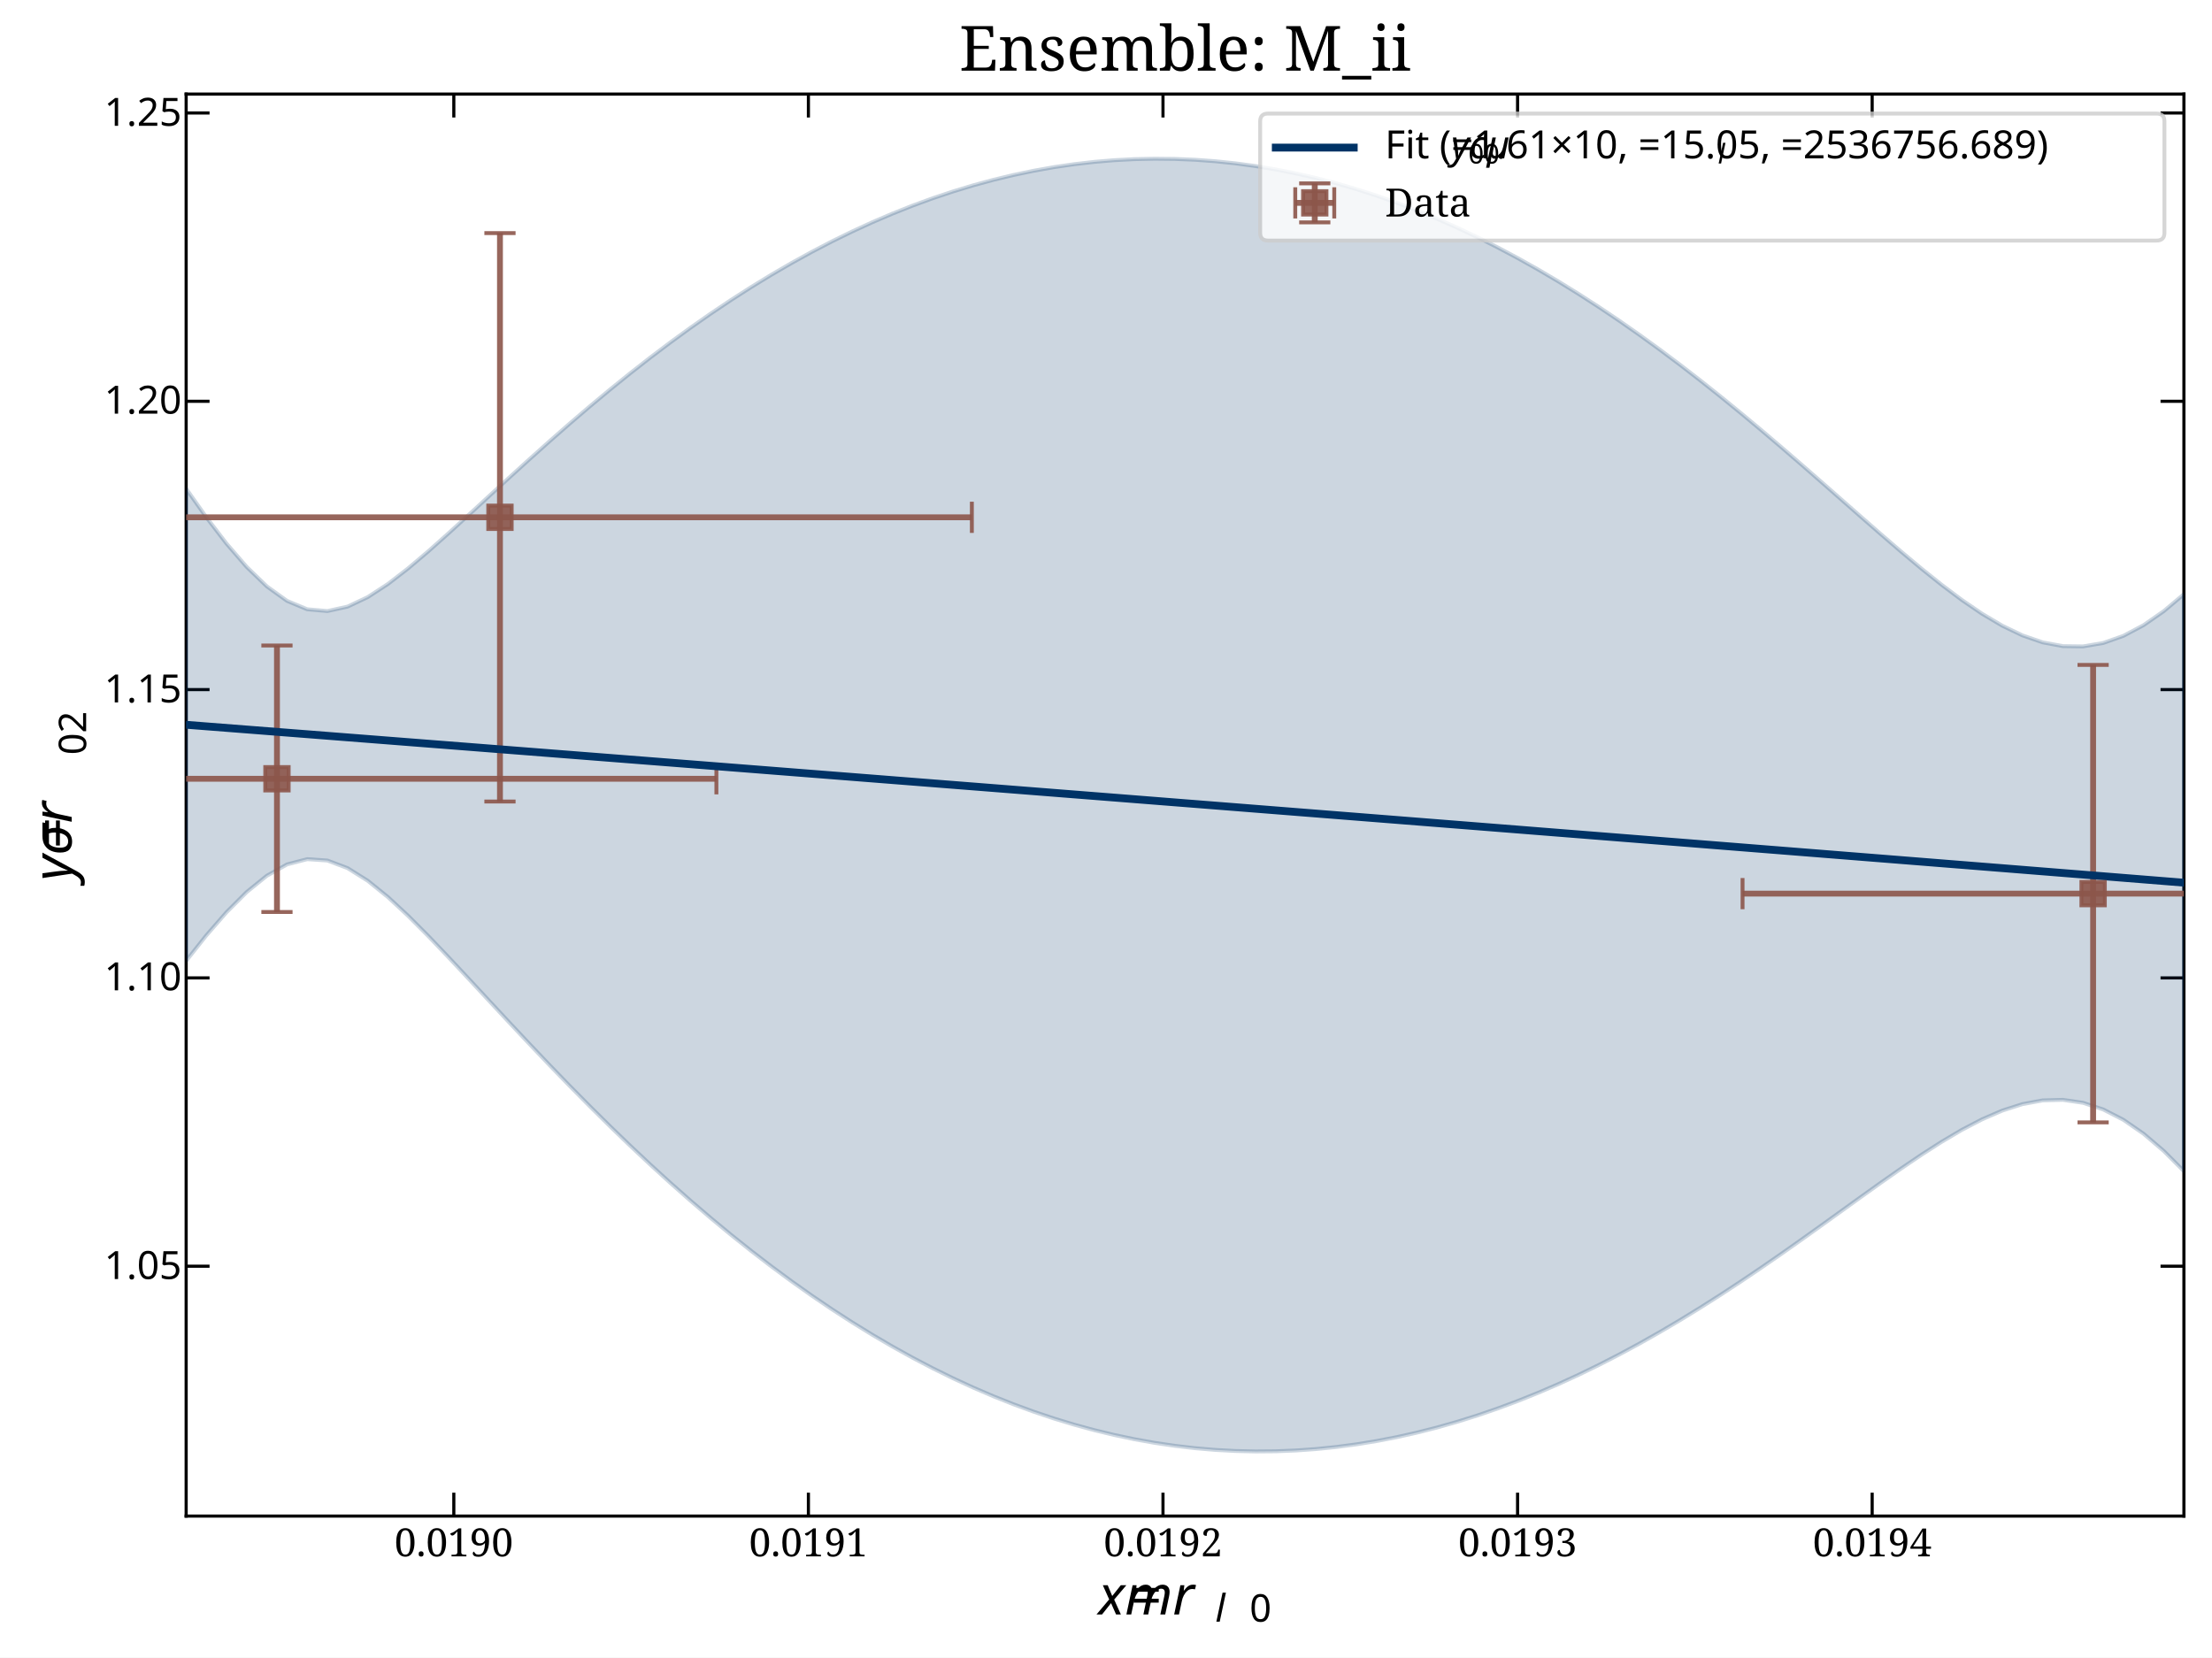
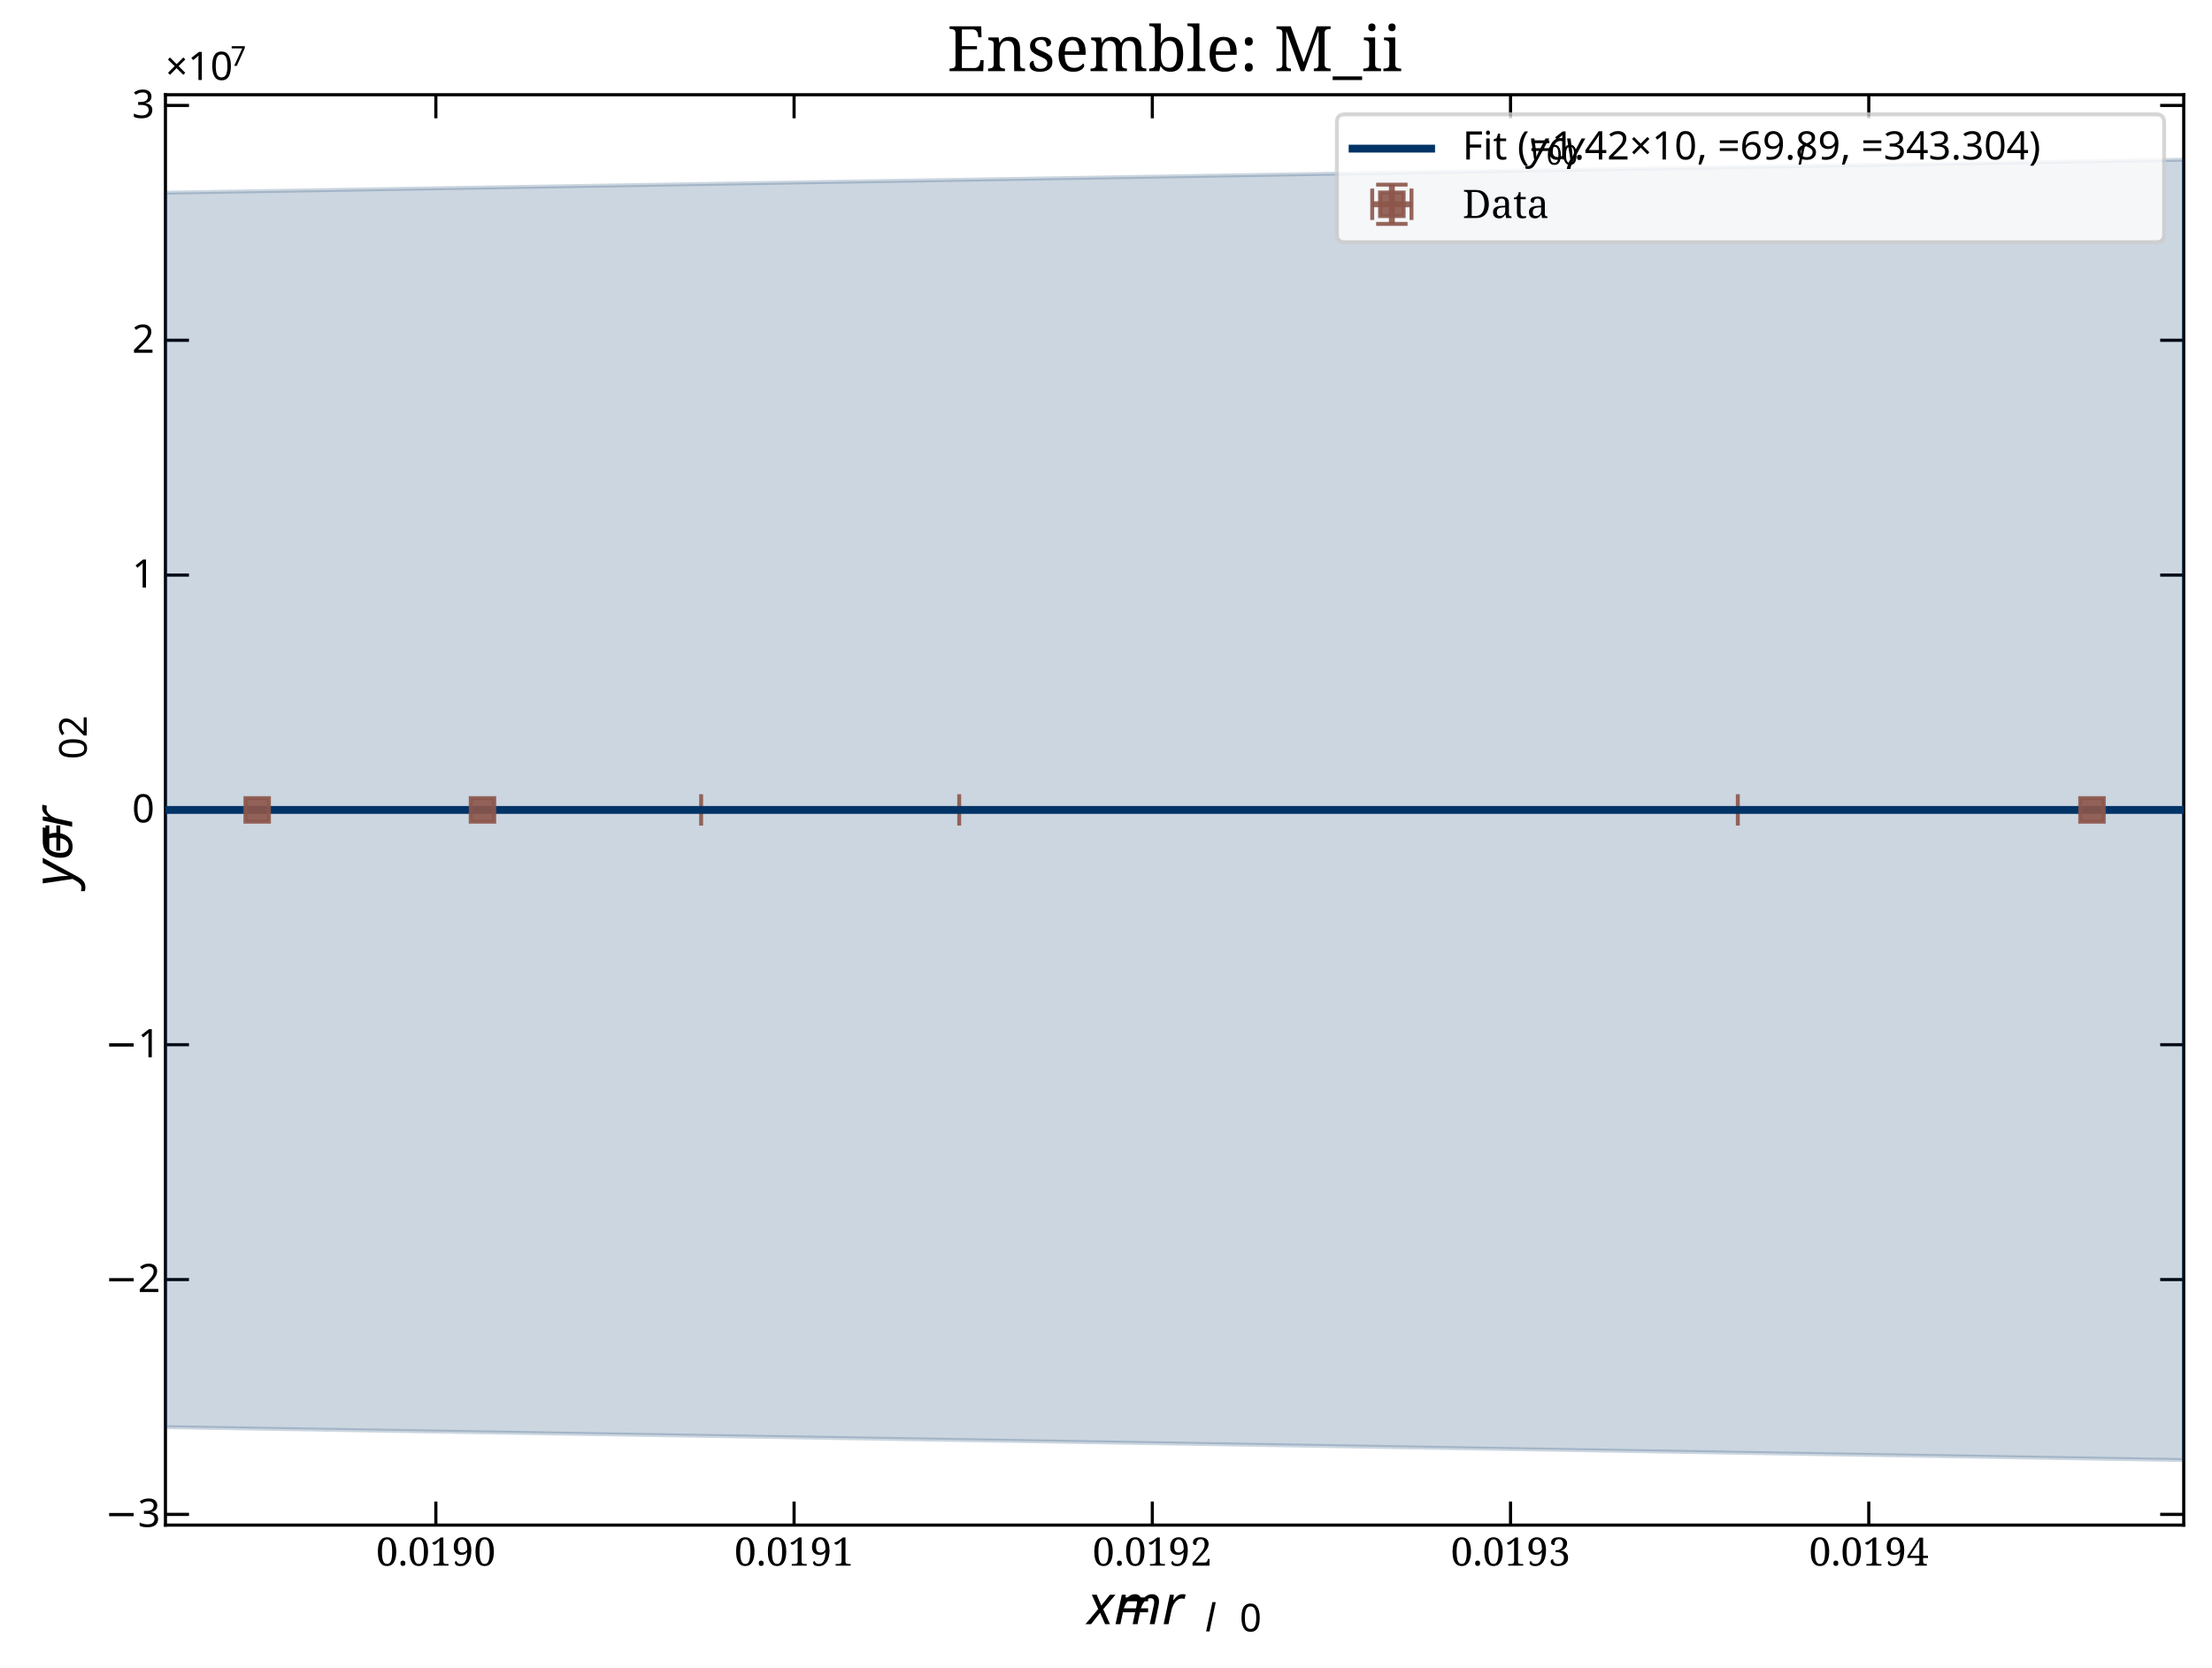
- <svg xmlns="http://www.w3.org/2000/svg" xmlns:xlink="http://www.w3.org/1999/xlink" width="567.276pt" height="425.13pt" viewBox="0 0 567.276 425.13" version="1.1">
+ <svg xmlns="http://www.w3.org/2000/svg" xmlns:xlink="http://www.w3.org/1999/xlink" width="563.421pt" height="424.725pt" viewBox="0 0 563.421 424.725" version="1.1">
  <defs>
    <style type="text/css">*{stroke-linejoin: round; stroke-linecap: butt}</style>
  </defs>
  <g id="figure_1">
    <g id="patch_1">
-       <path d="M 0 425.13  L 567.276 425.13  L 567.276 0  L 0 0  z " style="fill: #ffffff" />
+       <path d="M 0 424.725  L 563.421 424.725  L 563.421 0  L 0 0  z " style="fill: #ffffff" />
    </g>
    <g id="axes_1">
      <g id="patch_2">
-         <path d="M 47.74 388.83  L 560.076 388.83  L 560.076 24.128  L 47.74 24.128  z " style="fill: #ffffff" />
+         <path d="M 42.14 388.425  L 556.221 388.425  L 556.221 24.128  L 42.14 24.128  z " style="fill: #ffffff" />
      </g>
      <g id="matplotlib.axis_1">
        <g id="xtick_1">
          <g id="line2d_1">
            <defs>
-               <path id="m3b402e83d6" d="M 0 0  L 0 -6  " style="stroke: #000000; stroke-width: 0.8" />
+               <path id="m33d9e514b5" d="M 0 0  L 0 -6  " style="stroke: #000000; stroke-width: 0.8" />
            </defs>
            <g>
-               <use xlink:href="#m3b402e83d6" x="116.383" y="388.83" style="stroke: #000000; stroke-width: 0.8" />
+               <use xlink:href="#m33d9e514b5" x="111.016" y="388.425" style="stroke: #000000; stroke-width: 0.8" />
            </g>
          </g>
          <g id="line2d_2">
            <defs>
-               <path id="me82d1c570d" d="M 0 0  L 0 6  " style="stroke: #000000; stroke-width: 0.8" />
+               <path id="m8d241b41f6" d="M 0 0  L 0 6  " style="stroke: #000000; stroke-width: 0.8" />
            </defs>
            <g>
-               <use xlink:href="#me82d1c570d" x="116.383" y="24.128" style="stroke: #000000; stroke-width: 0.8" />
+               <use xlink:href="#m8d241b41f6" x="111.016" y="24.128" style="stroke: #000000; stroke-width: 0.8" />
            </g>
          </g>
          <g id="text_1">
-             <text style="font: 10px 'serif'; text-anchor: middle" x="116.383" y="399.16" transform="rotate(-0, 116.3825, 399.1597)">0.0190</text>
+             <text style="font: 10px 'serif'; text-anchor: middle" x="111.016" y="398.755" transform="rotate(-0, 111.0163, 398.7547)">0.0190</text>
          </g>
        </g>
        <g id="xtick_2">
          <g id="line2d_3">
            <g>
-               <use xlink:href="#m3b402e83d6" x="207.318" y="388.83" style="stroke: #000000; stroke-width: 0.8" />
+               <use xlink:href="#m33d9e514b5" x="202.262" y="388.425" style="stroke: #000000; stroke-width: 0.8" />
            </g>
          </g>
          <g id="line2d_4">
            <g>
-               <use xlink:href="#me82d1c570d" x="207.318" y="24.128" style="stroke: #000000; stroke-width: 0.8" />
+               <use xlink:href="#m8d241b41f6" x="202.262" y="24.128" style="stroke: #000000; stroke-width: 0.8" />
            </g>
          </g>
          <g id="text_2">
-             <text style="font: 10px 'serif'; text-anchor: middle" x="207.318" y="399.16" transform="rotate(-0, 207.3182, 399.1597)">0.0191</text>
+             <text style="font: 10px 'serif'; text-anchor: middle" x="202.262" y="398.755" transform="rotate(-0, 202.2617, 398.7547)">0.0191</text>
          </g>
        </g>
        <g id="xtick_3">
          <g id="line2d_5">
            <g>
-               <use xlink:href="#m3b402e83d6" x="298.254" y="388.83" style="stroke: #000000; stroke-width: 0.8" />
+               <use xlink:href="#m33d9e514b5" x="293.507" y="388.425" style="stroke: #000000; stroke-width: 0.8" />
            </g>
          </g>
          <g id="line2d_6">
            <g>
-               <use xlink:href="#me82d1c570d" x="298.254" y="24.128" style="stroke: #000000; stroke-width: 0.8" />
+               <use xlink:href="#m8d241b41f6" x="293.507" y="24.128" style="stroke: #000000; stroke-width: 0.8" />
            </g>
          </g>
          <g id="text_3">
-             <text style="font: 10px 'serif'; text-anchor: middle" x="298.254" y="399.16" transform="rotate(-0, 298.2538, 399.1597)">0.0192</text>
+             <text style="font: 10px 'serif'; text-anchor: middle" x="293.507" y="398.755" transform="rotate(-0, 293.5071, 398.7547)">0.0192</text>
          </g>
        </g>
        <g id="xtick_4">
          <g id="line2d_7">
            <g>
-               <use xlink:href="#m3b402e83d6" x="389.189" y="388.83" style="stroke: #000000; stroke-width: 0.8" />
+               <use xlink:href="#m33d9e514b5" x="384.753" y="388.425" style="stroke: #000000; stroke-width: 0.8" />
            </g>
          </g>
          <g id="line2d_8">
            <g>
-               <use xlink:href="#me82d1c570d" x="389.189" y="24.128" style="stroke: #000000; stroke-width: 0.8" />
+               <use xlink:href="#m8d241b41f6" x="384.753" y="24.128" style="stroke: #000000; stroke-width: 0.8" />
            </g>
          </g>
          <g id="text_4">
-             <text style="font: 10px 'serif'; text-anchor: middle" x="389.189" y="399.16" transform="rotate(-0, 389.1895, 399.1597)">0.0193</text>
+             <text style="font: 10px 'serif'; text-anchor: middle" x="384.753" y="398.755" transform="rotate(-0, 384.7525, 398.7547)">0.0193</text>
          </g>
        </g>
        <g id="xtick_5">
          <g id="line2d_9">
            <g>
-               <use xlink:href="#m3b402e83d6" x="480.125" y="388.83" style="stroke: #000000; stroke-width: 0.8" />
+               <use xlink:href="#m33d9e514b5" x="475.998" y="388.425" style="stroke: #000000; stroke-width: 0.8" />
            </g>
          </g>
          <g id="line2d_10">
            <g>
-               <use xlink:href="#me82d1c570d" x="480.125" y="24.128" style="stroke: #000000; stroke-width: 0.8" />
+               <use xlink:href="#m8d241b41f6" x="475.998" y="24.128" style="stroke: #000000; stroke-width: 0.8" />
            </g>
          </g>
          <g id="text_5">
-             <text style="font: 10px 'serif'; text-anchor: middle" x="480.125" y="399.16" transform="rotate(-0, 480.1252, 399.1597)">0.0194</text>
+             <text style="font: 10px 'serif'; text-anchor: middle" x="475.998" y="398.755" transform="rotate(-0, 475.9979, 398.7547)">0.0194</text>
          </g>
        </g>
        <g id="text_6">
-           <g transform="translate(281.7178 414.8916)">
+           <g transform="translate(276.9903 414.4866)">
            <text>
              <tspan style="font: italic 14px 'STIXGeneral'" x="0 19.849 33.299" y="-0.828">xmr</tspan>
              <tspan style="font: 14px 'STIXGeneral'" x="8.238" y="-0.828">=</tspan>
              <tspan style="font: italic 9.8px 'STIXGeneral'" x="29.957" y="1.023">l</tspan>
              <tspan style="font: 9.8px 'STIXGeneral'" x="38.745" y="1.023">0</tspan>
            </text>
          </g>
        </g>
      </g>
      <g id="matplotlib.axis_2">
        <g id="ytick_1">
          <g id="line2d_11">
            <defs>
-               <path id="mc2be4a2e45" d="M 0 0  L 6 0  " style="stroke: #000000; stroke-width: 0.8" />
+               <path id="m213b3f5a96" d="M 0 0  L 6 0  " style="stroke: #000000; stroke-width: 0.8" />
            </defs>
            <g>
-               <use xlink:href="#mc2be4a2e45" x="47.74" y="324.743" style="stroke: #000000; stroke-width: 0.8" />
+               <use xlink:href="#m213b3f5a96" x="42.14" y="385.696" style="stroke: #000000; stroke-width: 0.8" />
            </g>
          </g>
          <g id="line2d_12">
            <defs>
-               <path id="m1a4da4915b" d="M 0 0  L -6 0  " style="stroke: #000000; stroke-width: 0.8" />
+               <path id="med552fda9c" d="M 0 0  L -6 0  " style="stroke: #000000; stroke-width: 0.8" />
            </defs>
            <g>
-               <use xlink:href="#m1a4da4915b" x="560.076" y="324.743" style="stroke: #000000; stroke-width: 0.8" />
+               <use xlink:href="#med552fda9c" x="556.221" y="385.696" style="stroke: #000000; stroke-width: 0.8" />
            </g>
          </g>
          <g id="text_7">
-             <g transform="translate(26.74 328.1574)">
-               <text>
-                 <tspan style="font: 10px 'STIXGeneral'" x="0 5 7.5 12.5" y="-0.125">1.05</tspan>
+             <g transform="translate(26.74 389.1108)">
+               <text>
+                 <tspan style="font: 10px 'STIXGeneral'" x="0 6.85" y="-0.234">−3</tspan>
              </text>
            </g>
          </g>
        </g>
        <g id="ytick_2">
          <g id="line2d_13">
            <g>
-               <use xlink:href="#mc2be4a2e45" x="47.74" y="250.8" style="stroke: #000000; stroke-width: 0.8" />
+               <use xlink:href="#m213b3f5a96" x="42.14" y="325.889" style="stroke: #000000; stroke-width: 0.8" />
            </g>
          </g>
          <g id="line2d_14">
            <g>
-               <use xlink:href="#m1a4da4915b" x="560.076" y="250.8" style="stroke: #000000; stroke-width: 0.8" />
+               <use xlink:href="#med552fda9c" x="556.221" y="325.889" style="stroke: #000000; stroke-width: 0.8" />
            </g>
          </g>
          <g id="text_8">
-             <g transform="translate(26.74 254.215)">
-               <text>
-                 <tspan style="font: 10px 'STIXGeneral'" x="0 5 7.5 12.5" y="-0.234">1.10</tspan>
+             <g transform="translate(26.74 329.3043)">
+               <text>
+                 <tspan style="font: 10px 'STIXGeneral'" x="0 6.85" y="-0.234">−2</tspan>
              </text>
            </g>
          </g>
        </g>
        <g id="ytick_3">
          <g id="line2d_15">
            <g>
-               <use xlink:href="#mc2be4a2e45" x="47.74" y="176.858" style="stroke: #000000; stroke-width: 0.8" />
+               <use xlink:href="#m213b3f5a96" x="42.14" y="266.083" style="stroke: #000000; stroke-width: 0.8" />
            </g>
          </g>
          <g id="line2d_16">
            <g>
-               <use xlink:href="#m1a4da4915b" x="560.076" y="176.858" style="stroke: #000000; stroke-width: 0.8" />
+               <use xlink:href="#med552fda9c" x="556.221" y="266.083" style="stroke: #000000; stroke-width: 0.8" />
            </g>
          </g>
          <g id="text_9">
-             <g transform="translate(26.74 180.2726)">
-               <text>
-                 <tspan style="font: 10px 'STIXGeneral'" x="0 5 7.5 12.5" y="-0.125">1.15</tspan>
+             <g transform="translate(26.74 269.4977)">
+               <text>
+                 <tspan style="font: 10px 'STIXGeneral'" x="0 6.85" y="-0.234">−1</tspan>
              </text>
            </g>
          </g>
        </g>
        <g id="ytick_4">
          <g id="line2d_17">
            <g>
-               <use xlink:href="#mc2be4a2e45" x="47.74" y="102.915" style="stroke: #000000; stroke-width: 0.8" />
+               <use xlink:href="#m213b3f5a96" x="42.14" y="206.276" style="stroke: #000000; stroke-width: 0.8" />
            </g>
          </g>
          <g id="line2d_18">
            <g>
-               <use xlink:href="#m1a4da4915b" x="560.076" y="102.915" style="stroke: #000000; stroke-width: 0.8" />
+               <use xlink:href="#med552fda9c" x="556.221" y="206.276" style="stroke: #000000; stroke-width: 0.8" />
            </g>
          </g>
          <g id="text_10">
-             <g transform="translate(26.74 106.3302)">
-               <text>
-                 <tspan style="font: 10px 'STIXGeneral'" x="0 5 7.5 12.5" y="-0.234">1.20</tspan>
+             <g transform="translate(33.64 209.6911)">
+               <text>
+                 <tspan style="font: 10px 'STIXGeneral'" x="0" y="-0.234">0</tspan>
              </text>
            </g>
          </g>
        </g>
        <g id="ytick_5">
          <g id="line2d_19">
            <g>
-               <use xlink:href="#mc2be4a2e45" x="47.74" y="28.973" style="stroke: #000000; stroke-width: 0.8" />
+               <use xlink:href="#m213b3f5a96" x="42.14" y="146.47" style="stroke: #000000; stroke-width: 0.8" />
            </g>
          </g>
          <g id="line2d_20">
            <g>
-               <use xlink:href="#m1a4da4915b" x="560.076" y="28.973" style="stroke: #000000; stroke-width: 0.8" />
+               <use xlink:href="#med552fda9c" x="556.221" y="146.47" style="stroke: #000000; stroke-width: 0.8" />
            </g>
          </g>
          <g id="text_11">
-             <g transform="translate(26.74 32.38775)">
-               <text>
-                 <tspan style="font: 10px 'STIXGeneral'" x="0 5 7.5 12.5" y="-0.125">1.25</tspan>
-               </text>
-             </g>
-           </g>
-         </g>
-         <g id="text_12">
-           <g transform="translate(18.82 225.8688)rotate(-90)">
+             <g transform="translate(33.64 149.8845)">
+               <text>
+                 <tspan style="font: 10px 'STIXGeneral'" x="0" y="-0.234">1</tspan>
+               </text>
+             </g>
+           </g>
+         </g>
+         <g id="ytick_6">
+           <g id="line2d_21">
+             <g>
+               <use xlink:href="#m213b3f5a96" x="42.14" y="86.663" style="stroke: #000000; stroke-width: 0.8" />
+             </g>
+           </g>
+           <g id="line2d_22">
+             <g>
+               <use xlink:href="#med552fda9c" x="556.221" y="86.663" style="stroke: #000000; stroke-width: 0.8" />
+             </g>
+           </g>
+           <g id="text_12">
+             <g transform="translate(33.64 90.07794)">
+               <text>
+                 <tspan style="font: 10px 'STIXGeneral'" x="0" y="-0.234">2</tspan>
+               </text>
+             </g>
+           </g>
+         </g>
+         <g id="ytick_7">
+           <g id="line2d_23">
+             <g>
+               <use xlink:href="#m213b3f5a96" x="42.14" y="26.857" style="stroke: #000000; stroke-width: 0.8" />
+             </g>
+           </g>
+           <g id="line2d_24">
+             <g>
+               <use xlink:href="#med552fda9c" x="556.221" y="26.857" style="stroke: #000000; stroke-width: 0.8" />
+             </g>
+           </g>
+           <g id="text_13">
+             <g transform="translate(33.64 30.27136)">
+               <text>
+                 <tspan style="font: 10px 'STIXGeneral'" x="0" y="-0.234">3</tspan>
+               </text>
+             </g>
+           </g>
+         </g>
+         <g id="text_14">
+           <g transform="translate(18.82 225.6662)rotate(-90)">
            <text>
              <tspan style="font: italic 14px 'STIXGeneral'" x="0 19.849 26.821" y="-0.434">yσr</tspan>
              <tspan style="font: 14px 'STIXGeneral'" x="8.238" y="-0.434">=</tspan>
              <tspan style="font: 9.8px 'STIXGeneral'" x="32.267 33.131" y="3.269 -5.372">02</tspan>
            </text>
          </g>
        </g>
+         <g id="text_15">
+           <g transform="translate(42.14 21.1275)">
+             <text>
+               <tspan style="font: 10px 'STIXGeneral'" x="0 6.4 11.4" y="-0.763">×10</tspan>
+               <tspan style="font: 7px 'STIXGeneral'" x="16.557" y="-4.363">7</tspan>
+             </text>
+           </g>
+         </g>
      </g>
      <g id="patch_3">
-         <path d="M 47.74 388.83  L 47.74 24.128  " style="fill: none; stroke: #000000; stroke-width: 0.8; stroke-linejoin: miter; stroke-linecap: square" />
+         <path d="M 42.14 388.425  L 42.14 24.128  " style="fill: none; stroke: #000000; stroke-width: 0.8; stroke-linejoin: miter; stroke-linecap: square" />
      </g>
      <g id="patch_4">
-         <path d="M 560.076 388.83  L 560.076 24.128  " style="fill: none; stroke: #000000; stroke-width: 0.8; stroke-linejoin: miter; stroke-linecap: square" />
+         <path d="M 556.221 388.425  L 556.221 24.128  " style="fill: none; stroke: #000000; stroke-width: 0.8; stroke-linejoin: miter; stroke-linecap: square" />
      </g>
      <g id="patch_5">
-         <path d="M 47.74 388.83  L 560.076 388.83  " style="fill: none; stroke: #000000; stroke-width: 0.8; stroke-linejoin: miter; stroke-linecap: square" />
+         <path d="M 42.14 388.425  L 556.221 388.425  " style="fill: none; stroke: #000000; stroke-width: 0.8; stroke-linejoin: miter; stroke-linecap: square" />
      </g>
      <g id="patch_6">
-         <path d="M 47.74 24.128  L 560.076 24.128  " style="fill: none; stroke: #000000; stroke-width: 0.8; stroke-linejoin: miter; stroke-linecap: square" />
+         <path d="M 42.14 24.128  L 556.221 24.128  " style="fill: none; stroke: #000000; stroke-width: 0.8; stroke-linejoin: miter; stroke-linecap: square" />
      </g>
      <g id="PolyCollection_1">
        <defs>
-           <path id="m258f2ef954" d="M 47.74 -299.794  L 47.74 -178.701  L 52.915 -185.224  L 58.09 -191.162  L 63.265 -196.341  L 68.44 -200.529  L 73.616 -203.435  L 78.791 -204.782  L 83.966 -204.429  L 89.141 -202.478  L 94.316 -199.231  L 99.491 -195.049  L 104.666 -190.244  L 109.841 -185.051  L 115.016 -179.631  L 120.191 -174.096  L 125.367 -168.521  L 130.542 -162.956  L 135.717 -157.441  L 140.892 -152  L 146.067 -146.653  L 151.242 -141.414  L 156.417 -136.294  L 161.592 -131.301  L 166.767 -126.443  L 171.943 -121.723  L 177.118 -117.147  L 182.293 -112.717  L 187.468 -108.437  L 192.643 -104.308  L 197.818 -100.332  L 202.993 -96.512  L 208.168 -92.847  L 213.343 -89.341  L 218.519 -85.992  L 223.694 -82.802  L 228.869 -79.772  L 234.044 -76.902  L 239.219 -74.193  L 244.394 -71.645  L 249.569 -69.258  L 254.744 -67.033  L 259.919 -64.971  L 265.094 -63.07  L 270.27 -61.332  L 275.445 -59.756  L 280.62 -58.343  L 285.795 -57.092  L 290.97 -56.003  L 296.145 -55.077  L 301.32 -54.313  L 306.495 -53.711  L 311.67 -53.272  L 316.846 -52.994  L 322.021 -52.877  L 327.196 -52.922  L 332.371 -53.128  L 337.546 -53.494  L 342.721 -54.02  L 347.896 -54.706  L 353.071 -55.551  L 358.246 -56.553  L 363.421 -57.713  L 368.597 -59.03  L 373.772 -60.502  L 378.947 -62.128  L 384.122 -63.908  L 389.297 -65.839  L 394.472 -67.919  L 399.647 -70.147  L 404.822 -72.521  L 409.997 -75.038  L 415.173 -77.694  L 420.348 -80.486  L 425.523 -83.41  L 430.698 -86.461  L 435.873 -89.634  L 441.048 -92.92  L 446.223 -96.313  L 451.398 -99.801  L 456.573 -103.374  L 461.748 -107.016  L 466.924 -110.71  L 472.099 -114.435  L 477.274 -118.162  L 482.449 -121.859  L 487.624 -125.486  L 492.799 -128.989  L 497.974 -132.307  L 503.149 -135.362  L 508.324 -138.061  L 513.5 -140.299  L 518.675 -141.956  L 523.85 -142.91  L 529.025 -143.052  L 534.2 -142.293  L 539.375 -140.586  L 544.55 -137.929  L 549.725 -134.358  L 554.9 -129.94  L 560.076 -124.756  L 560.076 -272.74  L 560.076 -272.74  L 554.9 -268.385  L 549.725 -264.796  L 544.55 -262.054  L 539.375 -260.225  L 534.2 -259.347  L 529.025 -259.416  L 523.85 -260.386  L 518.675 -262.168  L 513.5 -264.652  L 508.324 -267.717  L 503.149 -271.244  L 497.974 -275.126  L 492.799 -279.27  L 487.624 -283.6  L 482.449 -288.052  L 477.274 -292.576  L 472.099 -297.129  L 466.924 -301.679  L 461.748 -306.198  L 456.573 -310.665  L 451.398 -315.063  L 446.223 -319.376  L 441.048 -323.593  L 435.873 -327.704  L 430.698 -331.7  L 425.523 -335.575  L 420.348 -339.322  L 415.173 -342.938  L 409.997 -346.417  L 404.822 -349.756  L 399.647 -352.952  L 394.472 -356.003  L 389.297 -358.905  L 384.122 -361.658  L 378.947 -364.259  L 373.772 -366.707  L 368.597 -369  L 363.421 -371.138  L 358.246 -373.118  L 353.071 -374.942  L 347.896 -376.606  L 342.721 -378.112  L 337.546 -379.458  L 332.371 -380.644  L 327.196 -381.669  L 322.021 -382.533  L 316.846 -383.235  L 311.67 -383.776  L 306.495 -384.155  L 301.32 -384.371  L 296.145 -384.425  L 290.97 -384.317  L 285.795 -384.046  L 280.62 -383.612  L 275.445 -383.016  L 270.27 -382.257  L 265.094 -381.335  L 259.919 -380.251  L 254.744 -379.004  L 249.569 -377.595  L 244.394 -376.024  L 239.219 -374.292  L 234.044 -372.398  L 228.869 -370.343  L 223.694 -368.128  L 218.519 -365.752  L 213.343 -363.218  L 208.168 -360.525  L 202.993 -357.674  L 197.818 -354.668  L 192.643 -351.506  L 187.468 -348.19  L 182.293 -344.722  L 177.118 -341.105  L 171.943 -337.342  L 166.767 -333.434  L 161.592 -329.387  L 156.417 -325.207  L 151.242 -320.898  L 146.067 -316.471  L 140.892 -311.934  L 135.717 -307.305  L 130.542 -302.6  L 125.367 -297.846  L 120.191 -293.08  L 115.016 -288.356  L 109.841 -283.745  L 104.666 -279.362  L 99.491 -275.366  L 94.316 -271.993  L 89.141 -269.554  L 83.966 -268.412  L 78.791 -268.868  L 73.616 -271.023  L 68.44 -274.737  L 63.265 -279.733  L 58.09 -285.719  L 52.915 -292.464  L 47.74 -299.794  z " style="stroke: #003366; stroke-opacity: 0.2" />
+           <path id="m6fb5a37259" d="M 42.14 -375.648  L 42.14 -61.249  L 47.333 -61.165  L 52.525 -61.081  L 57.718 -60.998  L 62.911 -60.914  L 68.104 -60.83  L 73.296 -60.746  L 78.489 -60.662  L 83.682 -60.578  L 88.875 -60.494  L 94.067 -60.41  L 99.26 -60.326  L 104.453 -60.242  L 109.646 -60.158  L 114.838 -60.074  L 120.031 -59.99  L 125.224 -59.906  L 130.416 -59.821  L 135.609 -59.737  L 140.802 -59.653  L 145.995 -59.569  L 151.187 -59.485  L 156.38 -59.4  L 161.573 -59.316  L 166.766 -59.232  L 171.958 -59.148  L 177.151 -59.063  L 182.344 -58.979  L 187.537 -58.895  L 192.729 -58.81  L 197.922 -58.726  L 203.115 -58.642  L 208.307 -58.557  L 213.5 -58.473  L 218.693 -58.388  L 223.886 -58.304  L 229.078 -58.219  L 234.271 -58.135  L 239.464 -58.05  L 244.657 -57.966  L 249.849 -57.881  L 255.042 -57.797  L 260.235 -57.712  L 265.428 -57.627  L 270.62 -57.543  L 275.813 -57.458  L 281.006 -57.373  L 286.198 -57.289  L 291.391 -57.204  L 296.584 -57.119  L 301.777 -57.035  L 306.969 -56.95  L 312.162 -56.865  L 317.355 -56.78  L 322.548 -56.695  L 327.74 -56.611  L 332.933 -56.526  L 338.126 -56.441  L 343.319 -56.356  L 348.511 -56.271  L 353.704 -56.186  L 358.897 -56.101  L 364.089 -56.016  L 369.282 -55.931  L 374.475 -55.846  L 379.668 -55.761  L 384.86 -55.676  L 390.053 -55.591  L 395.246 -55.506  L 400.439 -55.421  L 405.631 -55.336  L 410.824 -55.25  L 416.017 -55.165  L 421.21 -55.08  L 426.402 -54.995  L 431.595 -54.91  L 436.788 -54.824  L 441.98 -54.739  L 447.173 -54.654  L 452.366 -54.569  L 457.559 -54.483  L 462.751 -54.398  L 467.944 -54.313  L 473.137 -54.227  L 478.33 -54.142  L 483.522 -54.057  L 488.715 -53.971  L 493.908 -53.886  L 499.101 -53.8  L 504.293 -53.715  L 509.486 -53.629  L 514.679 -53.544  L 519.871 -53.458  L 525.064 -53.373  L 530.257 -53.287  L 535.45 -53.202  L 540.642 -53.116  L 545.835 -53.03  L 551.028 -52.945  L 556.221 -52.859  L 556.221 -384.039  L 556.221 -384.039  L 551.028 -383.953  L 545.835 -383.867  L 540.642 -383.782  L 535.45 -383.696  L 530.257 -383.61  L 525.064 -383.525  L 519.871 -383.439  L 514.679 -383.354  L 509.486 -383.268  L 504.293 -383.183  L 499.101 -383.097  L 493.908 -383.012  L 488.715 -382.926  L 483.522 -382.841  L 478.33 -382.756  L 473.137 -382.67  L 467.944 -382.585  L 462.751 -382.499  L 457.559 -382.414  L 452.366 -382.329  L 447.173 -382.244  L 441.98 -382.158  L 436.788 -382.073  L 431.595 -381.988  L 426.402 -381.903  L 421.21 -381.817  L 416.017 -381.732  L 410.824 -381.647  L 405.631 -381.562  L 400.439 -381.477  L 395.246 -381.392  L 390.053 -381.307  L 384.86 -381.221  L 379.668 -381.136  L 374.475 -381.051  L 369.282 -380.966  L 364.089 -380.881  L 358.897 -380.796  L 353.704 -380.711  L 348.511 -380.627  L 343.319 -380.542  L 338.126 -380.457  L 332.933 -380.372  L 327.74 -380.287  L 322.548 -380.202  L 317.355 -380.117  L 312.162 -380.033  L 306.969 -379.948  L 301.777 -379.863  L 296.584 -379.778  L 291.391 -379.693  L 286.198 -379.609  L 281.006 -379.524  L 275.813 -379.439  L 270.62 -379.355  L 265.428 -379.27  L 260.235 -379.185  L 255.042 -379.101  L 249.849 -379.016  L 244.657 -378.932  L 239.464 -378.847  L 234.271 -378.763  L 229.078 -378.678  L 223.886 -378.594  L 218.693 -378.509  L 213.5 -378.425  L 208.307 -378.34  L 203.115 -378.256  L 197.922 -378.172  L 192.729 -378.087  L 187.537 -378.003  L 182.344 -377.918  L 177.151 -377.834  L 171.958 -377.75  L 166.766 -377.666  L 161.573 -377.581  L 156.38 -377.497  L 151.187 -377.413  L 145.995 -377.329  L 140.802 -377.244  L 135.609 -377.16  L 130.416 -377.076  L 125.224 -376.992  L 120.031 -376.908  L 114.838 -376.824  L 109.646 -376.74  L 104.453 -376.656  L 99.26 -376.572  L 94.067 -376.488  L 88.875 -376.404  L 83.682 -376.32  L 78.489 -376.236  L 73.296 -376.152  L 68.104 -376.068  L 62.911 -375.984  L 57.718 -375.9  L 52.525 -375.816  L 47.333 -375.732  L 42.14 -375.648  z " style="stroke: #003366; stroke-opacity: 0.2" />
        </defs>
-         <g clip-path="url(#p0f1493e307)">
-           <use xlink:href="#m258f2ef954" x="0" y="425.13" style="fill: #003366; fill-opacity: 0.2; stroke: #003366; stroke-opacity: 0.2" />
-         </g>
-       </g>
-       <g id="text_13">
-         <text style="font: 16px 'serif'; text-anchor: middle" x="303.908" y="18.128" transform="rotate(-0, 303.9078, 18.1275)">Ensemble: M_ii</text>
+         <g clip-path="url(#p9fe2bab14a)">
+           <use xlink:href="#m6fb5a37259" x="0" y="424.725" style="fill: #003366; fill-opacity: 0.2; stroke: #003366; stroke-opacity: 0.2" />
+         </g>
+       </g>
+       <g id="text_16">
+         <text style="font: 16px 'serif'; text-anchor: middle" x="299.18" y="18.128" transform="rotate(-0, 299.1803, 18.1275)">Ensemble: M_ii</text>
      </g>
      <g id="LineCollection_1">
-         <path d="M 446.884 229.189  L 568.276 229.189  " clip-path="url(#p0f1493e307)" style="fill: none; stroke: #8c564b; stroke-opacity: 0.9; stroke-width: 1.5" />
-         <path d="M -1 199.73  L 183.723 199.73  " clip-path="url(#p0f1493e307)" style="fill: none; stroke: #8c564b; stroke-opacity: 0.9; stroke-width: 1.5" />
-         <path d="M 7.202 132.672  L 249.236 132.672  " clip-path="url(#p0f1493e307)" style="fill: none; stroke: #8c564b; stroke-opacity: 0.9; stroke-width: 1.5" />
+         <path d="M 442.644 206.276  L 564.421 206.276  " clip-path="url(#p9fe2bab14a)" style="fill: none; stroke: #8c564b; stroke-opacity: 0.9; stroke-width: 1.5" />
+         <path d="M -1 206.276  L 178.586 206.276  " clip-path="url(#p9fe2bab14a)" style="fill: none; stroke: #8c564b; stroke-opacity: 0.9; stroke-width: 1.5" />
+         <path d="M 1.463 206.276  L 244.322 206.276  " clip-path="url(#p9fe2bab14a)" style="fill: none; stroke: #8c564b; stroke-opacity: 0.9; stroke-width: 1.5" />
      </g>
      <g id="LineCollection_2">
-         <path d="M 536.788 287.853  L 536.788 170.524  " clip-path="url(#p0f1493e307)" style="fill: none; stroke: #8c564b; stroke-opacity: 0.9; stroke-width: 1.5" />
-         <path d="M 71.028 233.904  L 71.028 165.557  " clip-path="url(#p0f1493e307)" style="fill: none; stroke: #8c564b; stroke-opacity: 0.9; stroke-width: 1.5" />
-         <path d="M 128.219 205.566  L 128.219 59.777  " clip-path="url(#p0f1493e307)" style="fill: none; stroke: #8c564b; stroke-opacity: 0.9; stroke-width: 1.5" />
-       </g>
-       <g id="line2d_21">
+         <path d="M 532.853 206.276  L 532.853 206.276  " clip-path="url(#p9fe2bab14a)" style="fill: none; stroke: #8c564b; stroke-opacity: 0.9; stroke-width: 1.5" />
+         <path d="M 65.507 206.276  L 65.507 206.276  " clip-path="url(#p9fe2bab14a)" style="fill: none; stroke: #8c564b; stroke-opacity: 0.9; stroke-width: 1.5" />
+         <path d="M 122.893 206.276  L 122.893 206.276  " clip-path="url(#p9fe2bab14a)" style="fill: none; stroke: #8c564b; stroke-opacity: 0.9; stroke-width: 1.5" />
+       </g>
+       <g id="line2d_25">
        <defs>
-           <path id="mb7a50d3633" d="M 0 4  L 0 -4  " style="stroke: #8c564b; stroke-opacity: 0.9" />
+           <path id="mfaac71367d" d="M 0 4  L 0 -4  " style="stroke: #8c564b; stroke-opacity: 0.9" />
        </defs>
-         <g clip-path="url(#p0f1493e307)">
-           <use xlink:href="#mb7a50d3633" x="446.884" y="229.189" style="fill: #8c564b; fill-opacity: 0.9; stroke: #8c564b; stroke-opacity: 0.9" />
-           <use xlink:href="#mb7a50d3633" x="-1" y="202.183" style="fill: #8c564b; fill-opacity: 0.9; stroke: #8c564b; stroke-opacity: 0.9" />
-           <use xlink:href="#mb7a50d3633" x="-1" y="143.926" style="fill: #8c564b; fill-opacity: 0.9; stroke: #8c564b; stroke-opacity: 0.9" />
-           <use xlink:href="#mb7a50d3633" x="7.202" y="132.672" style="fill: #8c564b; fill-opacity: 0.9; stroke: #8c564b; stroke-opacity: 0.9" />
-         </g>
-       </g>
-       <g id="line2d_22">
-         <g clip-path="url(#p0f1493e307)">
-           <use xlink:href="#mb7a50d3633" x="626.691" y="229.189" style="fill: #8c564b; fill-opacity: 0.9; stroke: #8c564b; stroke-opacity: 0.9" />
-           <use xlink:href="#mb7a50d3633" x="183.723" y="199.73" style="fill: #8c564b; fill-opacity: 0.9; stroke: #8c564b; stroke-opacity: 0.9" />
-           <use xlink:href="#mb7a50d3633" x="249.236" y="132.672" style="fill: #8c564b; fill-opacity: 0.9; stroke: #8c564b; stroke-opacity: 0.9" />
-         </g>
-       </g>
-       <g id="line2d_23">
+         <g clip-path="url(#p9fe2bab14a)">
+           <use xlink:href="#mfaac71367d" x="442.644" y="206.276" style="fill: #8c564b; fill-opacity: 0.9; stroke: #8c564b; stroke-opacity: 0.9" />
+           <use xlink:href="#mfaac71367d" x="-1" y="206.276" style="fill: #8c564b; fill-opacity: 0.9; stroke: #8c564b; stroke-opacity: 0.9" />
+           <use xlink:href="#mfaac71367d" x="-1" y="206.276" style="fill: #8c564b; fill-opacity: 0.9; stroke: #8c564b; stroke-opacity: 0.9" />
+           <use xlink:href="#mfaac71367d" x="1.463" y="206.276" style="fill: #8c564b; fill-opacity: 0.9; stroke: #8c564b; stroke-opacity: 0.9" />
+         </g>
+       </g>
+       <g id="line2d_26">
+         <g clip-path="url(#p9fe2bab14a)">
+           <use xlink:href="#mfaac71367d" x="623.063" y="206.276" style="fill: #8c564b; fill-opacity: 0.9; stroke: #8c564b; stroke-opacity: 0.9" />
+           <use xlink:href="#mfaac71367d" x="178.586" y="206.276" style="fill: #8c564b; fill-opacity: 0.9; stroke: #8c564b; stroke-opacity: 0.9" />
+           <use xlink:href="#mfaac71367d" x="244.322" y="206.276" style="fill: #8c564b; fill-opacity: 0.9; stroke: #8c564b; stroke-opacity: 0.9" />
+         </g>
+       </g>
+       <g id="line2d_27">
        <defs>
-           <path id="m5254105bd7" d="M 4 0  L -4 -0  " style="stroke: #8c564b; stroke-opacity: 0.9" />
+           <path id="m4ab9f80c31" d="M 4 0  L -4 -0  " style="stroke: #8c564b; stroke-opacity: 0.9" />
        </defs>
-         <g clip-path="url(#p0f1493e307)">
-           <use xlink:href="#m5254105bd7" x="536.788" y="287.853" style="fill: #8c564b; fill-opacity: 0.9; stroke: #8c564b; stroke-opacity: 0.9" />
-           <use xlink:href="#m5254105bd7" x="71.028" y="233.904" style="fill: #8c564b; fill-opacity: 0.9; stroke: #8c564b; stroke-opacity: 0.9" />
-           <use xlink:href="#m5254105bd7" x="128.219" y="205.566" style="fill: #8c564b; fill-opacity: 0.9; stroke: #8c564b; stroke-opacity: 0.9" />
-         </g>
-       </g>
-       <g id="line2d_24">
-         <g clip-path="url(#p0f1493e307)">
-           <use xlink:href="#m5254105bd7" x="536.788" y="170.524" style="fill: #8c564b; fill-opacity: 0.9; stroke: #8c564b; stroke-opacity: 0.9" />
-           <use xlink:href="#m5254105bd7" x="71.028" y="165.557" style="fill: #8c564b; fill-opacity: 0.9; stroke: #8c564b; stroke-opacity: 0.9" />
-           <use xlink:href="#m5254105bd7" x="128.219" y="59.777" style="fill: #8c564b; fill-opacity: 0.9; stroke: #8c564b; stroke-opacity: 0.9" />
-         </g>
-       </g>
-       <g id="line2d_25">
-         <path d="M 47.74 185.882  L 52.915 186.286  L 58.09 186.69  L 63.265 187.093  L 68.44 187.497  L 73.616 187.901  L 78.791 188.305  L 83.966 188.709  L 89.141 189.114  L 94.316 189.518  L 99.491 189.922  L 104.666 190.327  L 109.841 190.732  L 115.016 191.137  L 120.191 191.542  L 125.367 191.947  L 130.542 192.352  L 135.717 192.757  L 140.892 193.163  L 146.067 193.568  L 151.242 193.974  L 156.417 194.38  L 161.592 194.786  L 166.767 195.192  L 171.943 195.598  L 177.118 196.004  L 182.293 196.41  L 187.468 196.817  L 192.643 197.223  L 197.818 197.63  L 202.993 198.037  L 208.168 198.444  L 213.343 198.851  L 218.519 199.258  L 223.694 199.665  L 228.869 200.073  L 234.044 200.48  L 239.219 200.888  L 244.394 201.295  L 249.569 201.703  L 254.744 202.111  L 259.919 202.519  L 265.094 202.927  L 270.27 203.336  L 275.445 203.744  L 280.62 204.153  L 285.795 204.561  L 290.97 204.97  L 296.145 205.379  L 301.32 205.788  L 306.495 206.197  L 311.67 206.606  L 316.846 207.015  L 322.021 207.425  L 327.196 207.834  L 332.371 208.244  L 337.546 208.654  L 342.721 209.064  L 347.896 209.474  L 353.071 209.884  L 358.246 210.294  L 363.421 210.705  L 368.597 211.115  L 373.772 211.526  L 378.947 211.936  L 384.122 212.347  L 389.297 212.758  L 394.472 213.169  L 399.647 213.58  L 404.822 213.991  L 409.997 214.403  L 415.173 214.814  L 420.348 215.226  L 425.523 215.638  L 430.698 216.049  L 435.873 216.461  L 441.048 216.873  L 446.223 217.286  L 451.398 217.698  L 456.573 218.11  L 461.748 218.523  L 466.924 218.935  L 472.099 219.348  L 477.274 219.761  L 482.449 220.174  L 487.624 220.587  L 492.799 221  L 497.974 221.414  L 503.149 221.827  L 508.324 222.241  L 513.5 222.654  L 518.675 223.068  L 523.85 223.482  L 529.025 223.896  L 534.2 224.31  L 539.375 224.724  L 544.55 225.139  L 549.725 225.553  L 554.9 225.968  L 560.076 226.382  " clip-path="url(#p0f1493e307)" style="fill: none; stroke: #003366; stroke-width: 2; stroke-linecap: square" />
+         <g clip-path="url(#p9fe2bab14a)">
+           <use xlink:href="#m4ab9f80c31" x="532.853" y="206.276" style="fill: #8c564b; fill-opacity: 0.9; stroke: #8c564b; stroke-opacity: 0.9" />
+           <use xlink:href="#m4ab9f80c31" x="65.507" y="206.276" style="fill: #8c564b; fill-opacity: 0.9; stroke: #8c564b; stroke-opacity: 0.9" />
+           <use xlink:href="#m4ab9f80c31" x="122.893" y="206.276" style="fill: #8c564b; fill-opacity: 0.9; stroke: #8c564b; stroke-opacity: 0.9" />
+         </g>
+       </g>
+       <g id="line2d_28">
+         <g clip-path="url(#p9fe2bab14a)">
+           <use xlink:href="#m4ab9f80c31" x="532.853" y="206.276" style="fill: #8c564b; fill-opacity: 0.9; stroke: #8c564b; stroke-opacity: 0.9" />
+           <use xlink:href="#m4ab9f80c31" x="65.507" y="206.276" style="fill: #8c564b; fill-opacity: 0.9; stroke: #8c564b; stroke-opacity: 0.9" />
+           <use xlink:href="#m4ab9f80c31" x="122.893" y="206.276" style="fill: #8c564b; fill-opacity: 0.9; stroke: #8c564b; stroke-opacity: 0.9" />
+         </g>
+       </g>
+       <g id="line2d_29">
+         <path d="M 42.14 206.276  L 47.333 206.276  L 52.525 206.276  L 57.718 206.276  L 62.911 206.276  L 68.104 206.276  L 73.296 206.276  L 78.489 206.276  L 83.682 206.276  L 88.875 206.276  L 94.067 206.276  L 99.26 206.276  L 104.453 206.276  L 109.646 206.276  L 114.838 206.276  L 120.031 206.276  L 125.224 206.276  L 130.416 206.276  L 135.609 206.276  L 140.802 206.276  L 145.995 206.276  L 151.187 206.276  L 156.38 206.276  L 161.573 206.276  L 166.766 206.276  L 171.958 206.276  L 177.151 206.276  L 182.344 206.276  L 187.537 206.276  L 192.729 206.276  L 197.922 206.276  L 203.115 206.276  L 208.307 206.276  L 213.5 206.276  L 218.693 206.276  L 223.886 206.276  L 229.078 206.276  L 234.271 206.276  L 239.464 206.276  L 244.657 206.276  L 249.849 206.276  L 255.042 206.276  L 260.235 206.276  L 265.428 206.276  L 270.62 206.276  L 275.813 206.276  L 281.006 206.276  L 286.198 206.276  L 291.391 206.276  L 296.584 206.276  L 301.777 206.276  L 306.969 206.276  L 312.162 206.276  L 317.355 206.276  L 322.548 206.276  L 327.74 206.276  L 332.933 206.276  L 338.126 206.276  L 343.319 206.276  L 348.511 206.276  L 353.704 206.276  L 358.897 206.276  L 364.089 206.276  L 369.282 206.276  L 374.475 206.276  L 379.668 206.276  L 384.86 206.276  L 390.053 206.276  L 395.246 206.276  L 400.439 206.276  L 405.631 206.276  L 410.824 206.276  L 416.017 206.276  L 421.21 206.276  L 426.402 206.276  L 431.595 206.276  L 436.788 206.276  L 441.98 206.276  L 447.173 206.276  L 452.366 206.276  L 457.559 206.276  L 462.751 206.276  L 467.944 206.276  L 473.137 206.276  L 478.33 206.276  L 483.522 206.276  L 488.715 206.276  L 493.908 206.276  L 499.101 206.276  L 504.293 206.276  L 509.486 206.276  L 514.679 206.276  L 519.871 206.276  L 525.064 206.276  L 530.257 206.276  L 535.45 206.276  L 540.642 206.276  L 545.835 206.276  L 551.028 206.276  L 556.221 206.276  " clip-path="url(#p9fe2bab14a)" style="fill: none; stroke: #003366; stroke-width: 2; stroke-linecap: square" />
      </g>
      <g id="legend_1">
        <g id="patch_7">
-           <path d="M 325.176 61.698  L 553.076 61.698  Q 555.076 61.698 555.076 59.698  L 555.076 31.128  Q 555.076 29.128 553.076 29.128  L 325.176 29.128  Q 323.176 29.128 323.176 31.128  L 323.176 59.698  Q 323.176 61.698 325.176 61.698  z " style="fill: #ffffff; opacity: 0.8; stroke: #cccccc; stroke-linejoin: miter" />
-         </g>
-         <g id="line2d_26">
-           <path d="M 327.176 37.857  L 337.176 37.857  L 347.176 37.857  " style="fill: none; stroke: #003366; stroke-width: 2; stroke-linecap: square" />
-         </g>
-         <g id="text_14">
-           <g transform="translate(355.1755 41.35719)">
+           <path d="M 342.521 61.698  L 549.221 61.698  Q 551.221 61.698 551.221 59.698  L 551.221 31.128  Q 551.221 29.128 549.221 29.128  L 342.521 29.128  Q 340.521 29.128 340.521 31.128  L 340.521 59.698  Q 340.521 61.698 342.521 61.698  z " style="fill: #ffffff; opacity: 0.8; stroke: #cccccc; stroke-linejoin: miter" />
+         </g>
+         <g id="line2d_30">
+           <path d="M 344.521 37.857  L 354.521 37.857  L 364.521 37.857  " style="fill: none; stroke: #003366; stroke-width: 2; stroke-linecap: square" />
+         </g>
+         <g id="text_17">
+           <g transform="translate(372.5206 41.35719)">
            <text>
-               <tspan style="font: 10px 'STIXGeneral'" x="0 5.56 8.34 11.12 13.62 26.775 35.069 40.068 42.568 47.568 54.012 61.856 66.856 75.951 78.451 89.222 97.516 102.516 107.516 110.016 115.016 120.016 122.516 131.72 140.014 145.014 150.014 155.014 160.014 165.014 170.014 175.014 177.514 182.514 187.514 192.513" y="-0.739">Fit (=1.61×10, =15.05, =2536756.689)</tspan>
-               <tspan style="font: italic 10px 'STIXGeneral'" x="16.95 80.951 125.016" y="-0.739">ycμ</tspan>
+               <tspan style="font: 10px 'STIXGeneral'" x="0 5.56 8.34 11.12 13.62 26.775 35.069 40.068 42.568 47.568 54.012 61.856 66.856 75.951 78.451 89.222 97.516 102.516 107.516 110.016 115.016 120.016 122.516 130.56 138.854 143.854 148.854 153.854 156.354 161.354 166.354 171.354" y="-0.739">Fit (=1.42×10, =69.89, =343.304)</tspan>
+               <tspan style="font: italic 10px 'STIXGeneral'" x="16.95 80.951 125.016" y="-0.739">ycγ</tspan>
              <tspan style="font: 7px 'STIXGeneral'" x="21.39 72.011" y="0.583 -4.264">00</tspan>
              <tspan style="font: italic 7px 'STIXGeneral'" x="85.391" y="0.583">l</tspan>
            </text>
          </g>
        </g>
        <g id="LineCollection_3">
-           <path d="M 332.176 52.028  L 342.176 52.028  " style="fill: none; stroke: #8c564b; stroke-opacity: 0.9; stroke-width: 1.5" />
+           <path d="M 349.521 52.028  L 359.521 52.028  " style="fill: none; stroke: #8c564b; stroke-opacity: 0.9; stroke-width: 1.5" />
        </g>
        <g id="LineCollection_4">
-           <path d="M 337.176 57.028  L 337.176 47.028  " style="fill: none; stroke: #8c564b; stroke-opacity: 0.9; stroke-width: 1.5" />
-         </g>
-         <g id="line2d_27">
+           <path d="M 354.521 57.028  L 354.521 47.028  " style="fill: none; stroke: #8c564b; stroke-opacity: 0.9; stroke-width: 1.5" />
+         </g>
+         <g id="line2d_31">
          <g>
-             <use xlink:href="#mb7a50d3633" x="332.176" y="52.028" style="fill: #8c564b; fill-opacity: 0.9; stroke: #8c564b; stroke-opacity: 0.9" />
-           </g>
-         </g>
-         <g id="line2d_28">
+             <use xlink:href="#mfaac71367d" x="349.521" y="52.028" style="fill: #8c564b; fill-opacity: 0.9; stroke: #8c564b; stroke-opacity: 0.9" />
+           </g>
+         </g>
+         <g id="line2d_32">
          <g>
-             <use xlink:href="#mb7a50d3633" x="342.176" y="52.028" style="fill: #8c564b; fill-opacity: 0.9; stroke: #8c564b; stroke-opacity: 0.9" />
-           </g>
-         </g>
-         <g id="line2d_29">
+             <use xlink:href="#mfaac71367d" x="359.521" y="52.028" style="fill: #8c564b; fill-opacity: 0.9; stroke: #8c564b; stroke-opacity: 0.9" />
+           </g>
+         </g>
+         <g id="line2d_33">
          <g>
-             <use xlink:href="#m5254105bd7" x="337.176" y="57.028" style="fill: #8c564b; fill-opacity: 0.9; stroke: #8c564b; stroke-opacity: 0.9" />
-           </g>
-         </g>
-         <g id="line2d_30">
+             <use xlink:href="#m4ab9f80c31" x="354.521" y="57.028" style="fill: #8c564b; fill-opacity: 0.9; stroke: #8c564b; stroke-opacity: 0.9" />
+           </g>
+         </g>
+         <g id="line2d_34">
          <g>
-             <use xlink:href="#m5254105bd7" x="337.176" y="47.028" style="fill: #8c564b; fill-opacity: 0.9; stroke: #8c564b; stroke-opacity: 0.9" />
-           </g>
-         </g>
-         <g id="line2d_31" />
-         <g id="line2d_32">
+             <use xlink:href="#m4ab9f80c31" x="354.521" y="47.028" style="fill: #8c564b; fill-opacity: 0.9; stroke: #8c564b; stroke-opacity: 0.9" />
+           </g>
+         </g>
+         <g id="line2d_35" />
+         <g id="line2d_36">
          <defs>
-             <path id="m0c8b1f26da" d="M -3 3  L 3 3  L 3 -3  L -3 -3  z " style="stroke: #8c564b; stroke-opacity: 0.9; stroke-linejoin: miter" />
+             <path id="m30312d509b" d="M -3 3  L 3 3  L 3 -3  L -3 -3  z " style="stroke: #8c564b; stroke-opacity: 0.9; stroke-linejoin: miter" />
          </defs>
          <g>
-             <use xlink:href="#m0c8b1f26da" x="337.176" y="52.028" style="fill: #8c564b; fill-opacity: 0.9; stroke: #8c564b; stroke-opacity: 0.9; stroke-linejoin: miter" />
-           </g>
-         </g>
-         <g id="text_15">
-           <text style="font: 10px 'serif'; text-anchor: start" x="355.176" y="55.528" transform="rotate(-0, 355.1755, 55.5275)">Data</text>
-         </g>
-       </g>
-       <g id="line2d_33">
-         <g clip-path="url(#p0f1493e307)">
-           <use xlink:href="#m0c8b1f26da" x="536.788" y="229.189" style="fill: #8c564b; fill-opacity: 0.9; stroke: #8c564b; stroke-opacity: 0.9; stroke-linejoin: miter" />
-           <use xlink:href="#m0c8b1f26da" x="71.028" y="199.73" style="fill: #8c564b; fill-opacity: 0.9; stroke: #8c564b; stroke-opacity: 0.9; stroke-linejoin: miter" />
-           <use xlink:href="#m0c8b1f26da" x="128.219" y="132.672" style="fill: #8c564b; fill-opacity: 0.9; stroke: #8c564b; stroke-opacity: 0.9; stroke-linejoin: miter" />
+             <use xlink:href="#m30312d509b" x="354.521" y="52.028" style="fill: #8c564b; fill-opacity: 0.9; stroke: #8c564b; stroke-opacity: 0.9; stroke-linejoin: miter" />
+           </g>
+         </g>
+         <g id="text_18">
+           <text style="font: 10px 'serif'; text-anchor: start" x="372.521" y="55.528" transform="rotate(-0, 372.5206, 55.5275)">Data</text>
+         </g>
+       </g>
+       <g id="line2d_37">
+         <g clip-path="url(#p9fe2bab14a)">
+           <use xlink:href="#m30312d509b" x="532.853" y="206.276" style="fill: #8c564b; fill-opacity: 0.9; stroke: #8c564b; stroke-opacity: 0.9; stroke-linejoin: miter" />
+           <use xlink:href="#m30312d509b" x="65.507" y="206.276" style="fill: #8c564b; fill-opacity: 0.9; stroke: #8c564b; stroke-opacity: 0.9; stroke-linejoin: miter" />
+           <use xlink:href="#m30312d509b" x="122.893" y="206.276" style="fill: #8c564b; fill-opacity: 0.9; stroke: #8c564b; stroke-opacity: 0.9; stroke-linejoin: miter" />
        </g>
      </g>
    </g>
  </g>
  <defs>
-     <clipPath id="p0f1493e307">
-       <rect x="47.74" y="24.128" width="512.336" height="364.702" />
+     <clipPath id="p9fe2bab14a">
+       <rect x="42.14" y="24.128" width="514.081" height="364.298" />
    </clipPath>
  </defs>
</svg>
